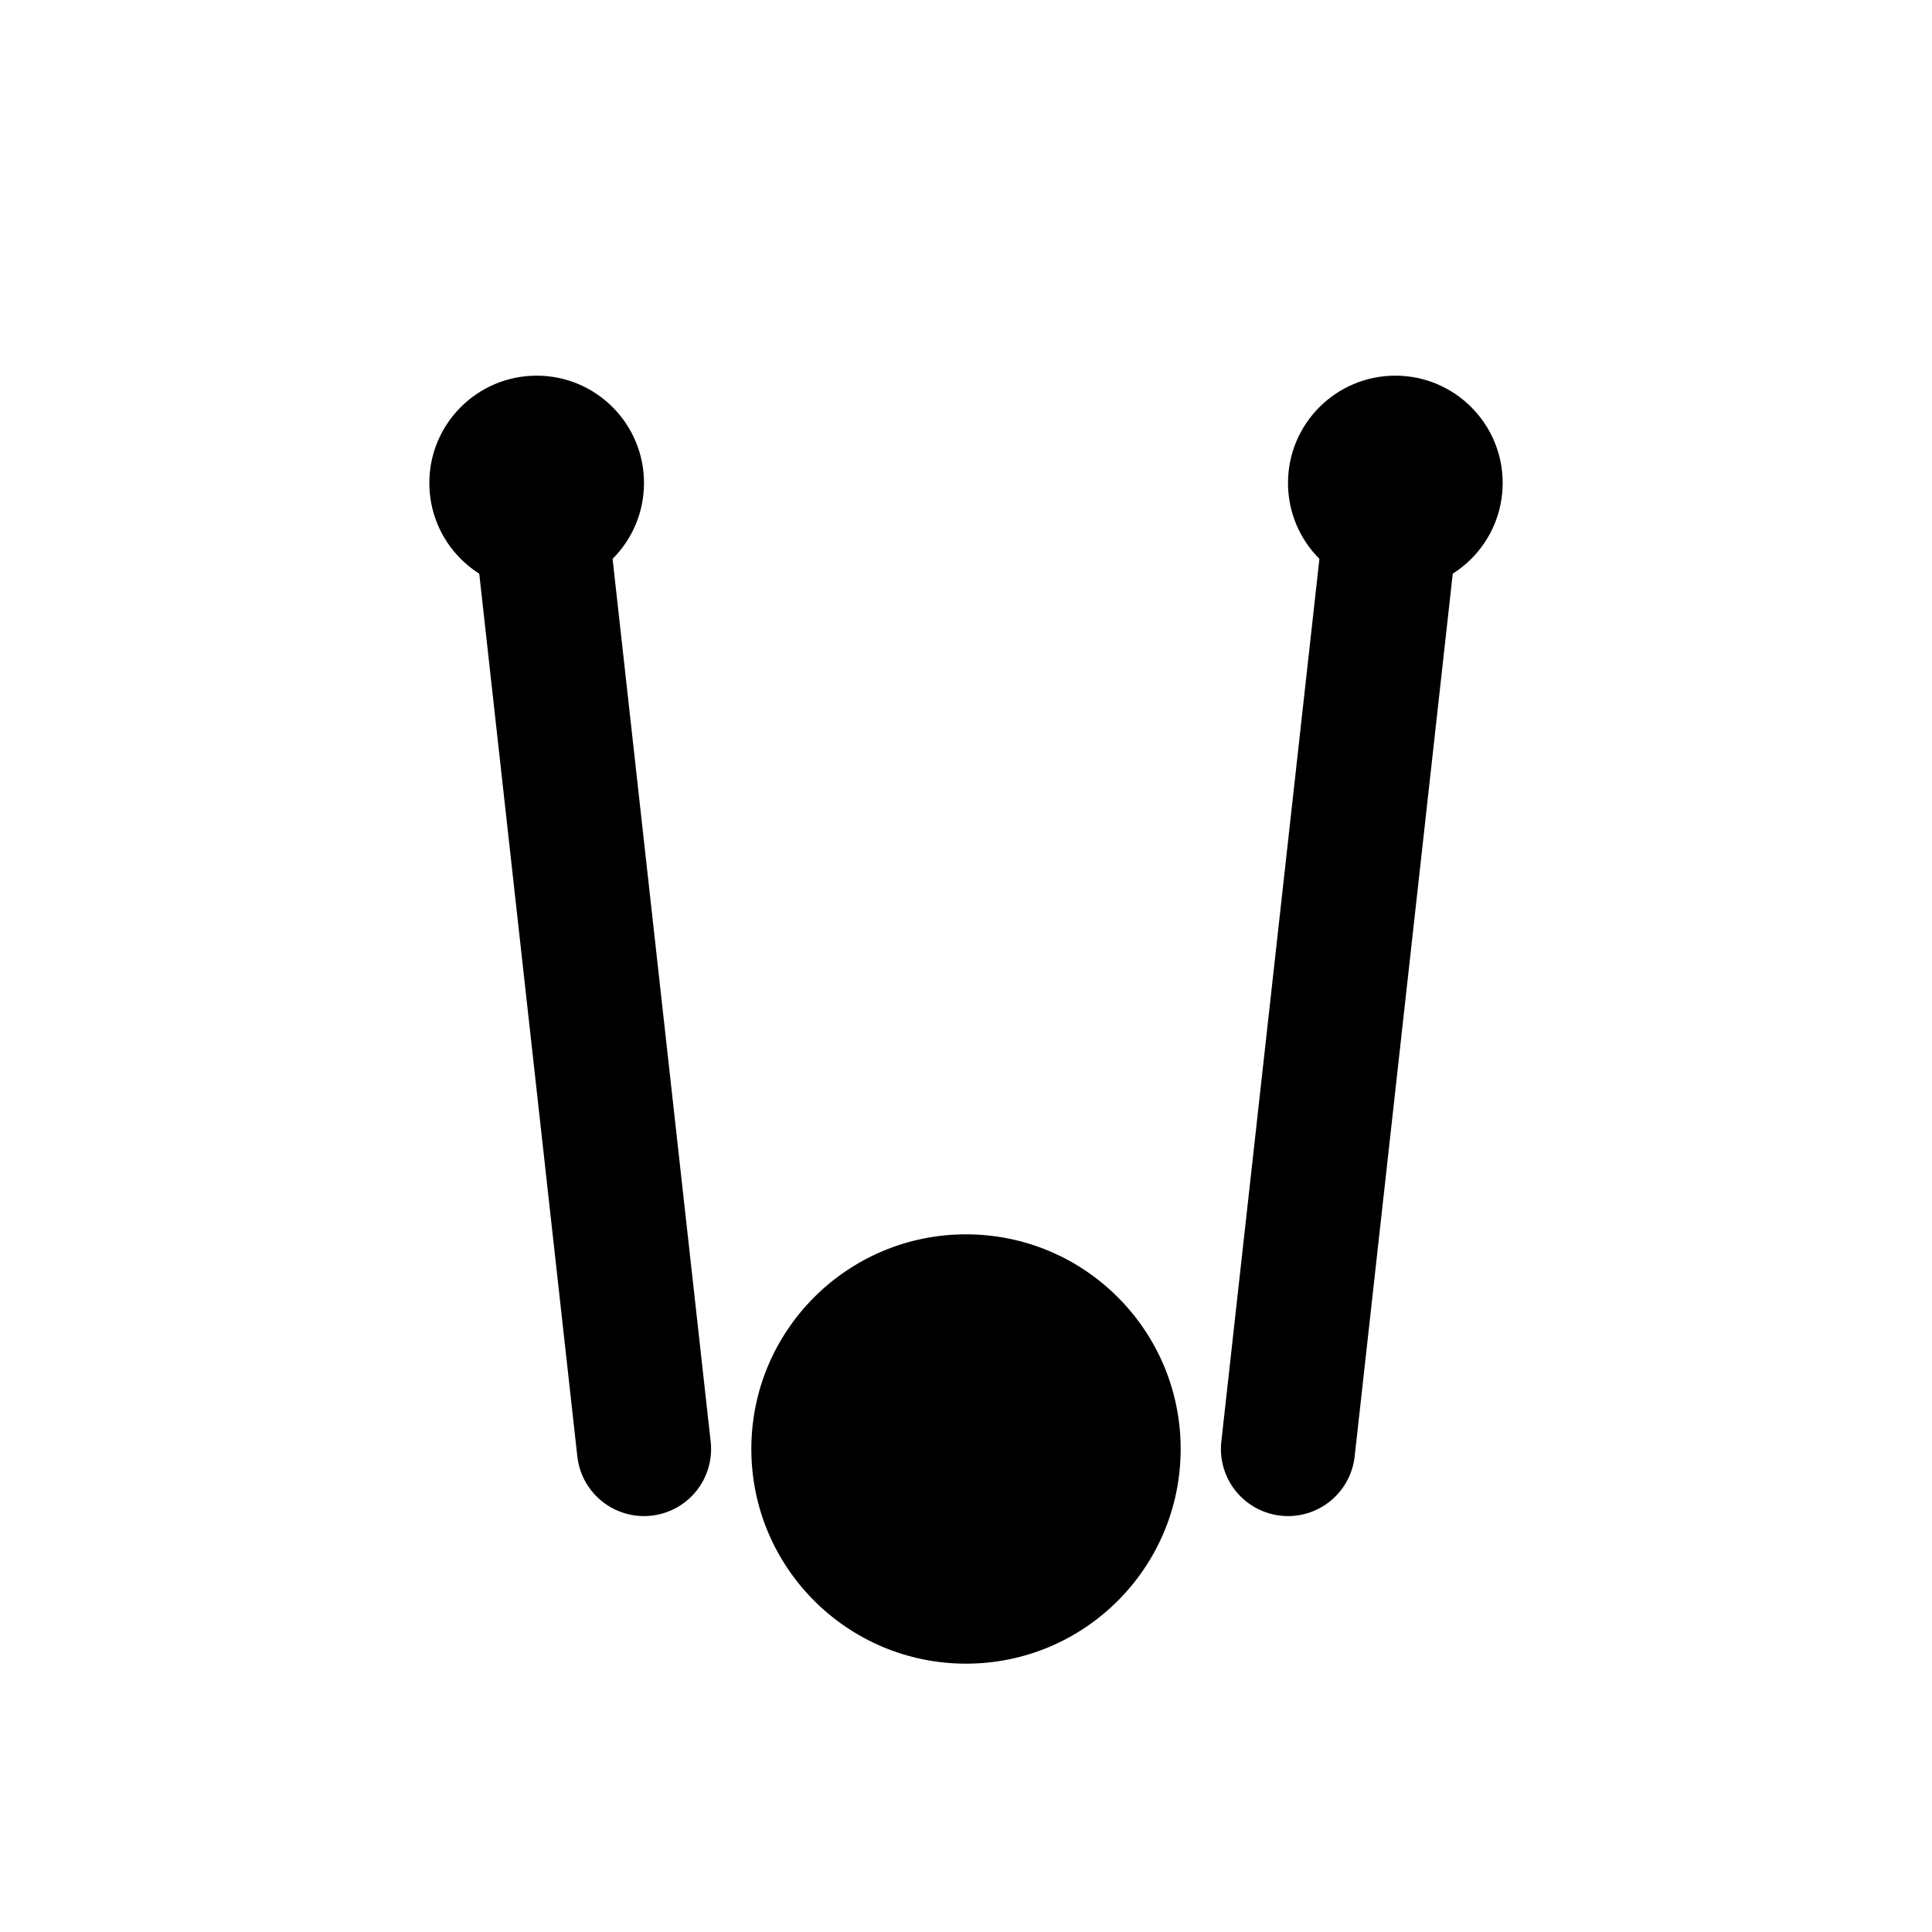
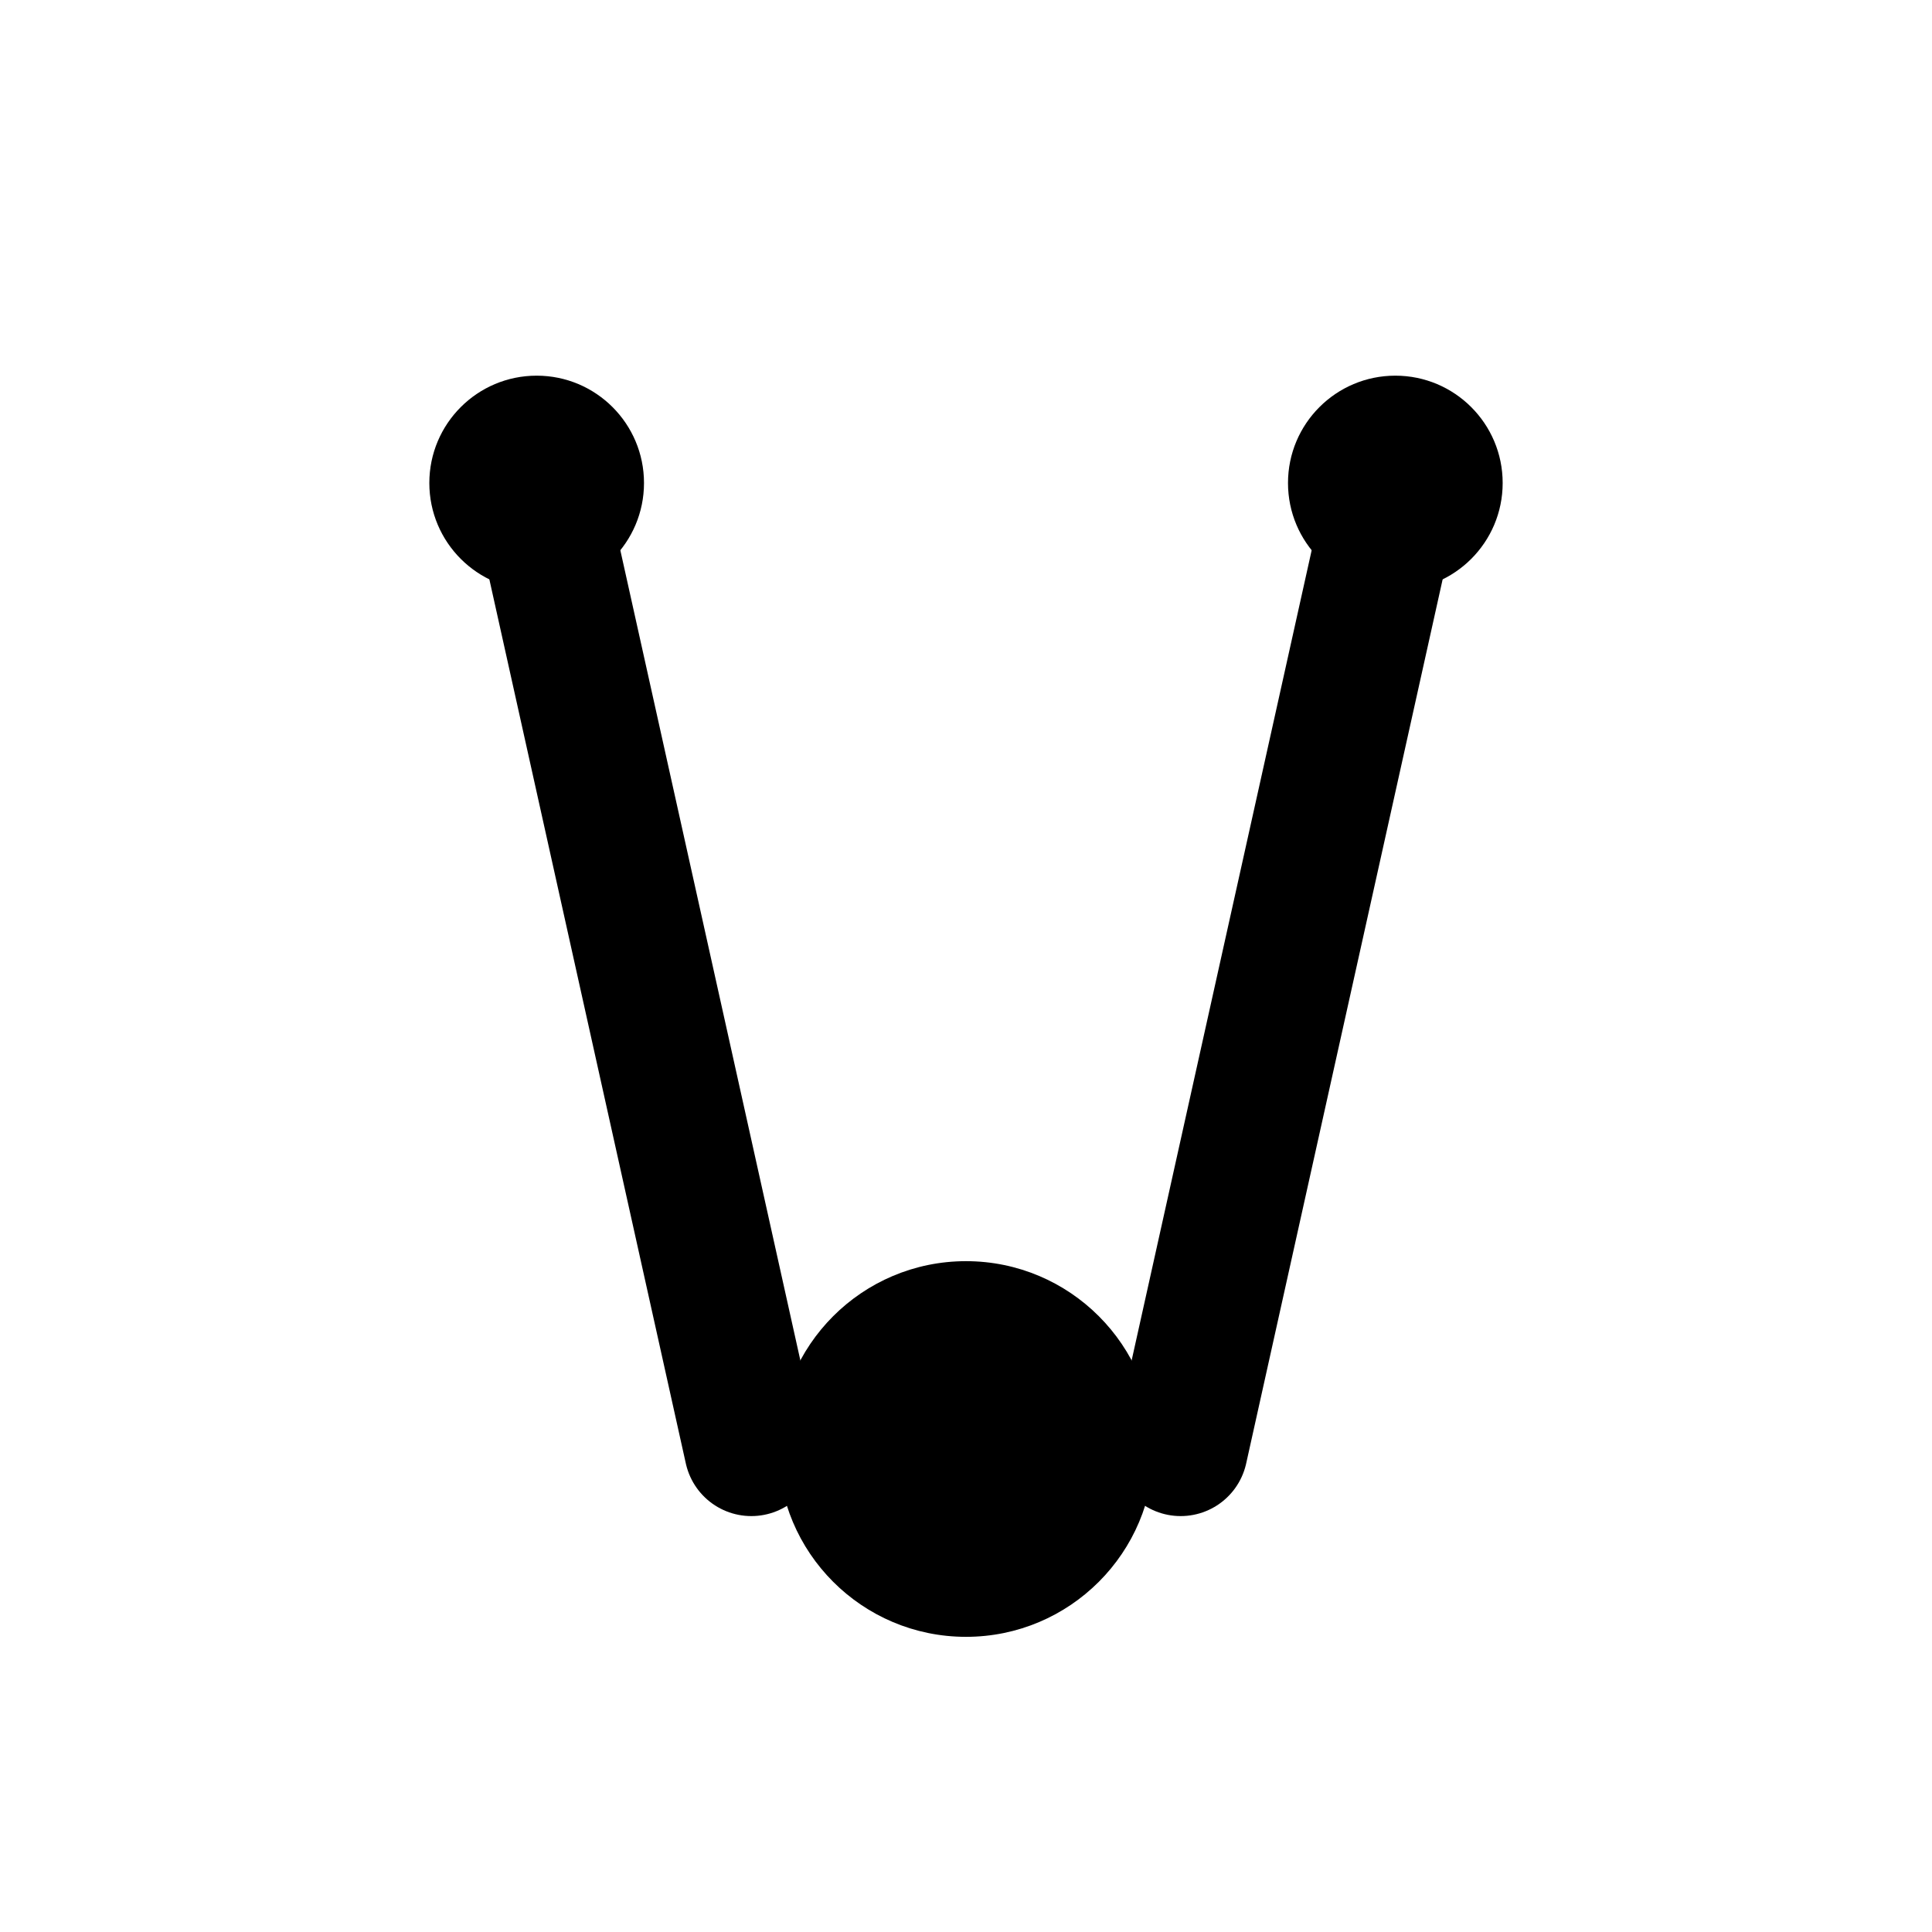
<svg xmlns="http://www.w3.org/2000/svg" viewBox="0 0 36 36" fill="none">
-   <line x1="10" y1="9" x2="12" y2="27" stroke="currentColor" stroke-width="2.5" stroke-linecap="round" />
-   <line x1="26" y1="9" x2="24" y2="27" stroke="currentColor" stroke-width="2.5" stroke-linecap="round" />
+   <line x1="10" y1="9" x2="14" y2="27" stroke="currentColor" stroke-width="2.5" stroke-linecap="round" />
+   <line x1="26" y1="9" x2="22" y2="27" stroke="currentColor" stroke-width="2.5" stroke-linecap="round" />
  <circle cx="10" cy="9" r="2" fill="currentColor" />
  <circle cx="26" cy="9" r="2" fill="currentColor" />
-   <circle cx="18" cy="27" r="4" fill="currentColor" />
+   <circle cx="18" cy="27" r="3.5" fill="currentColor" />
</svg>
